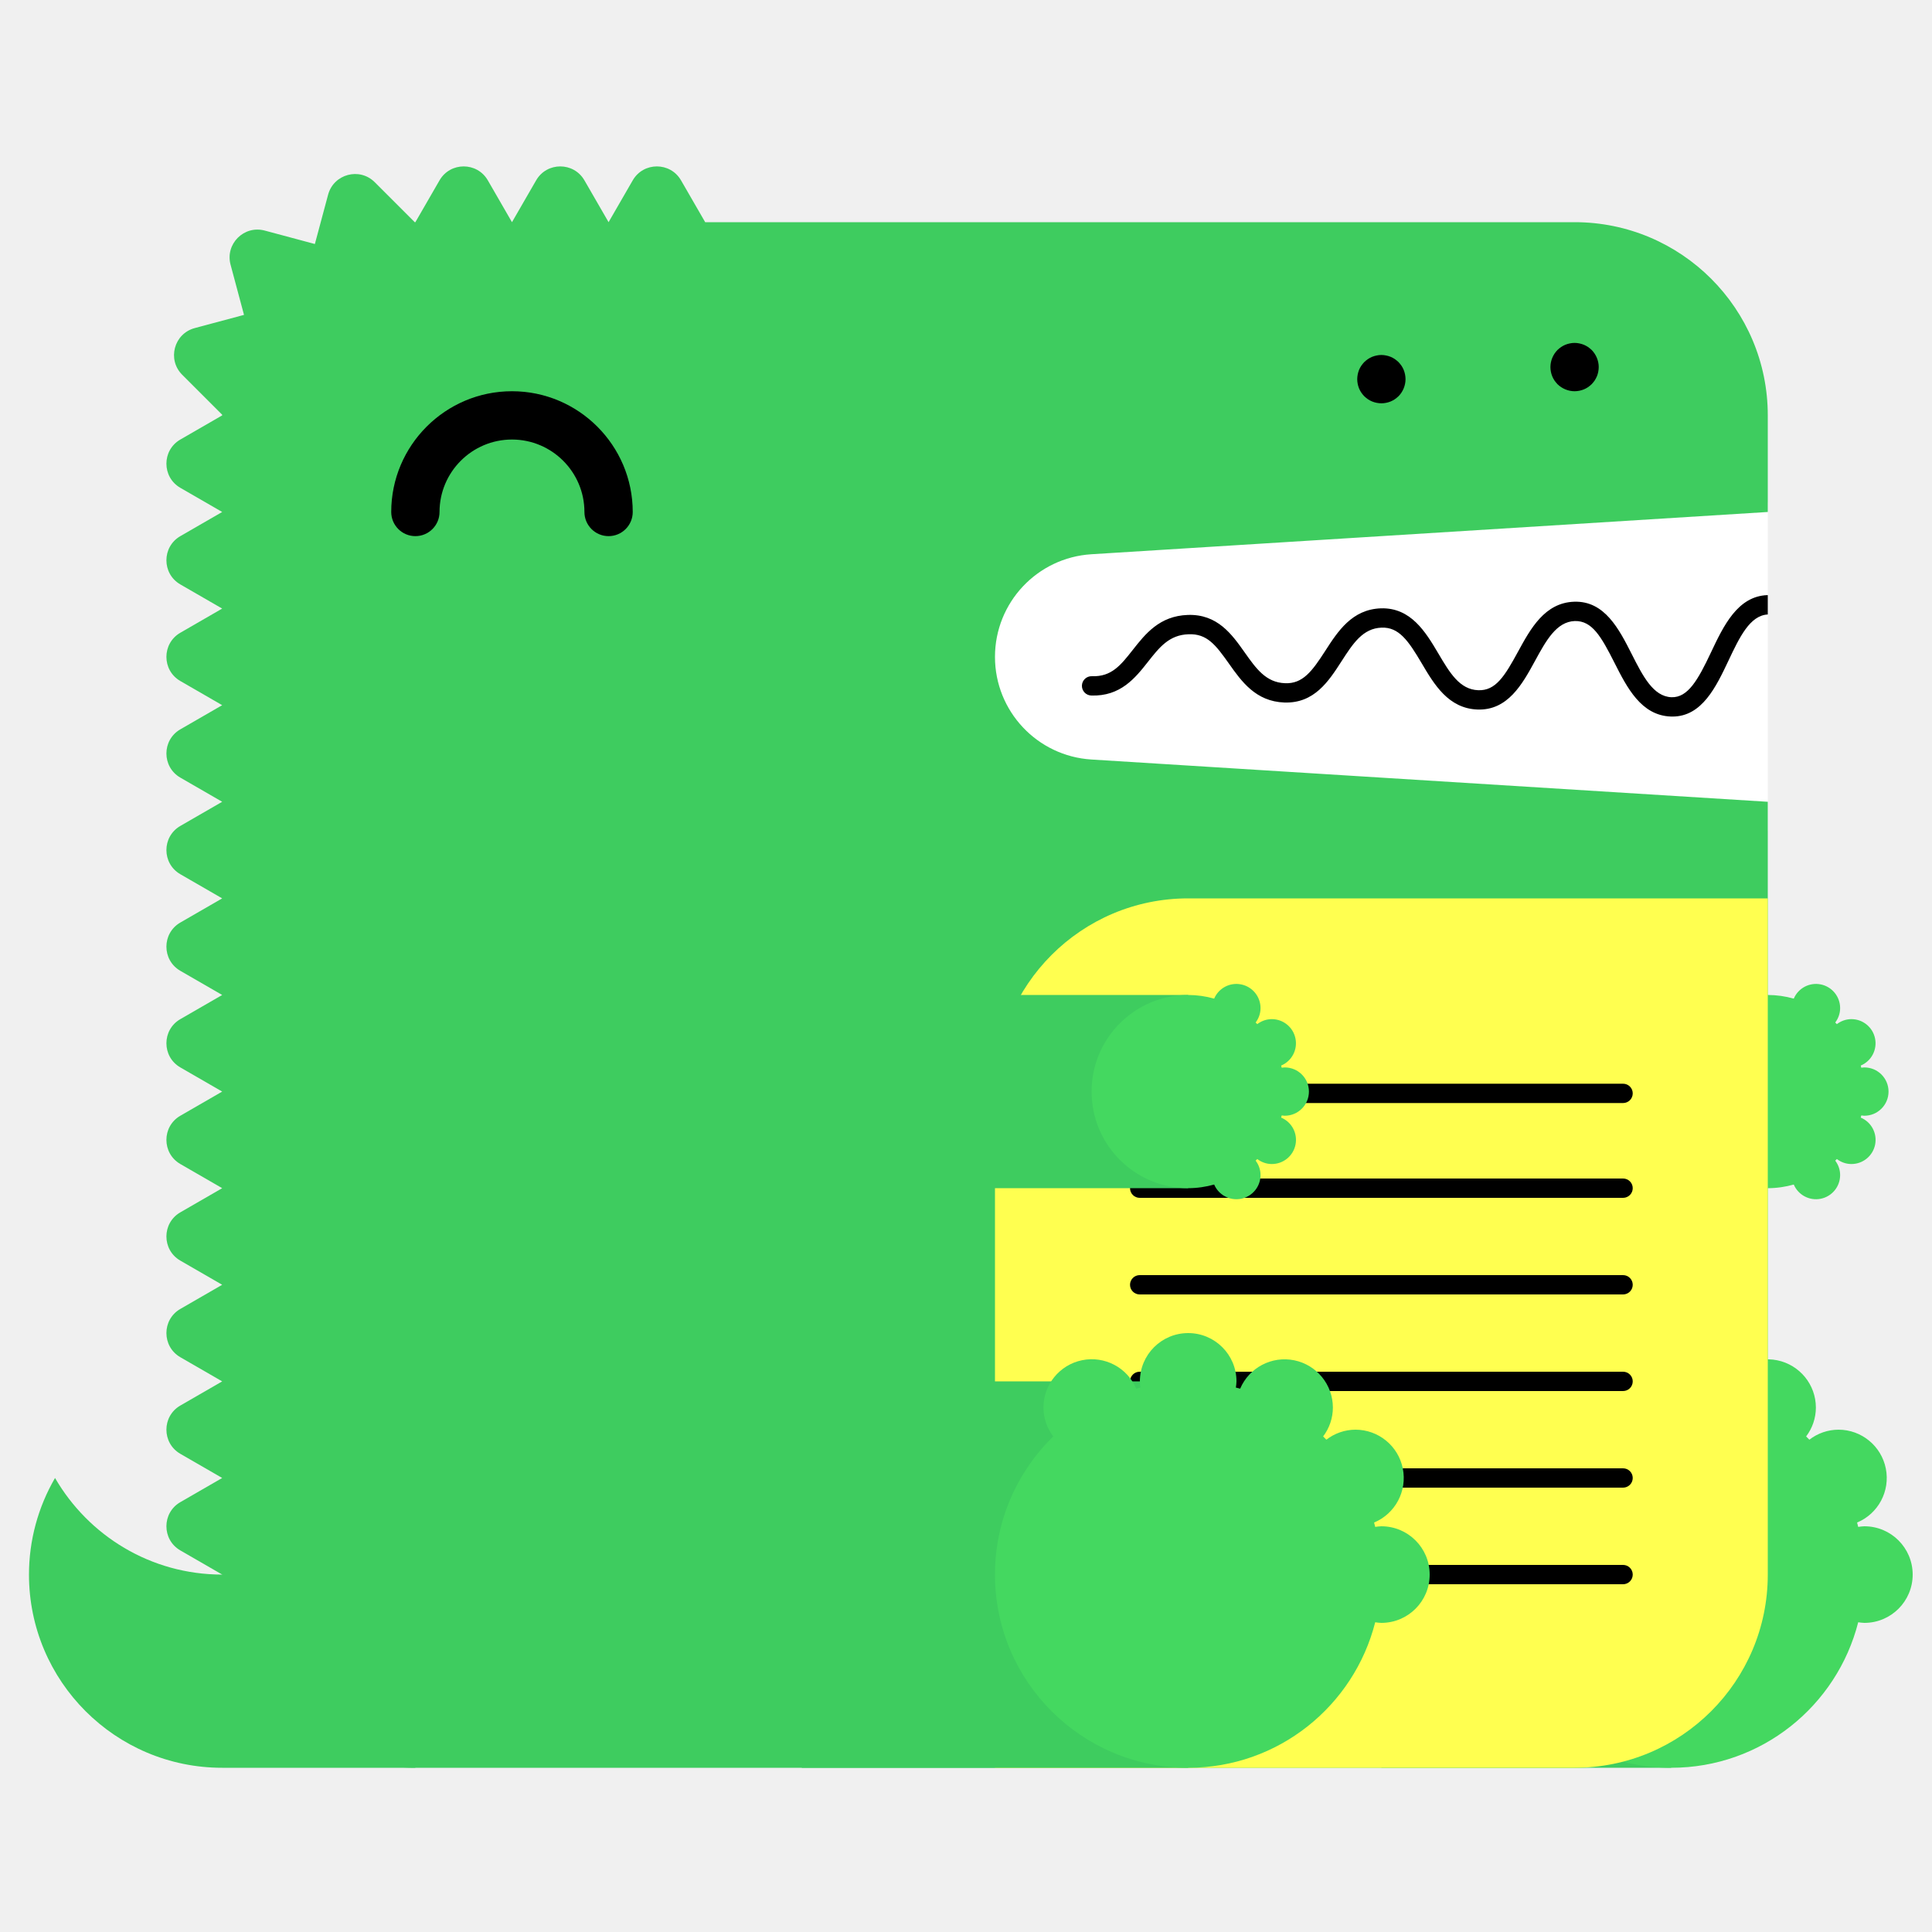
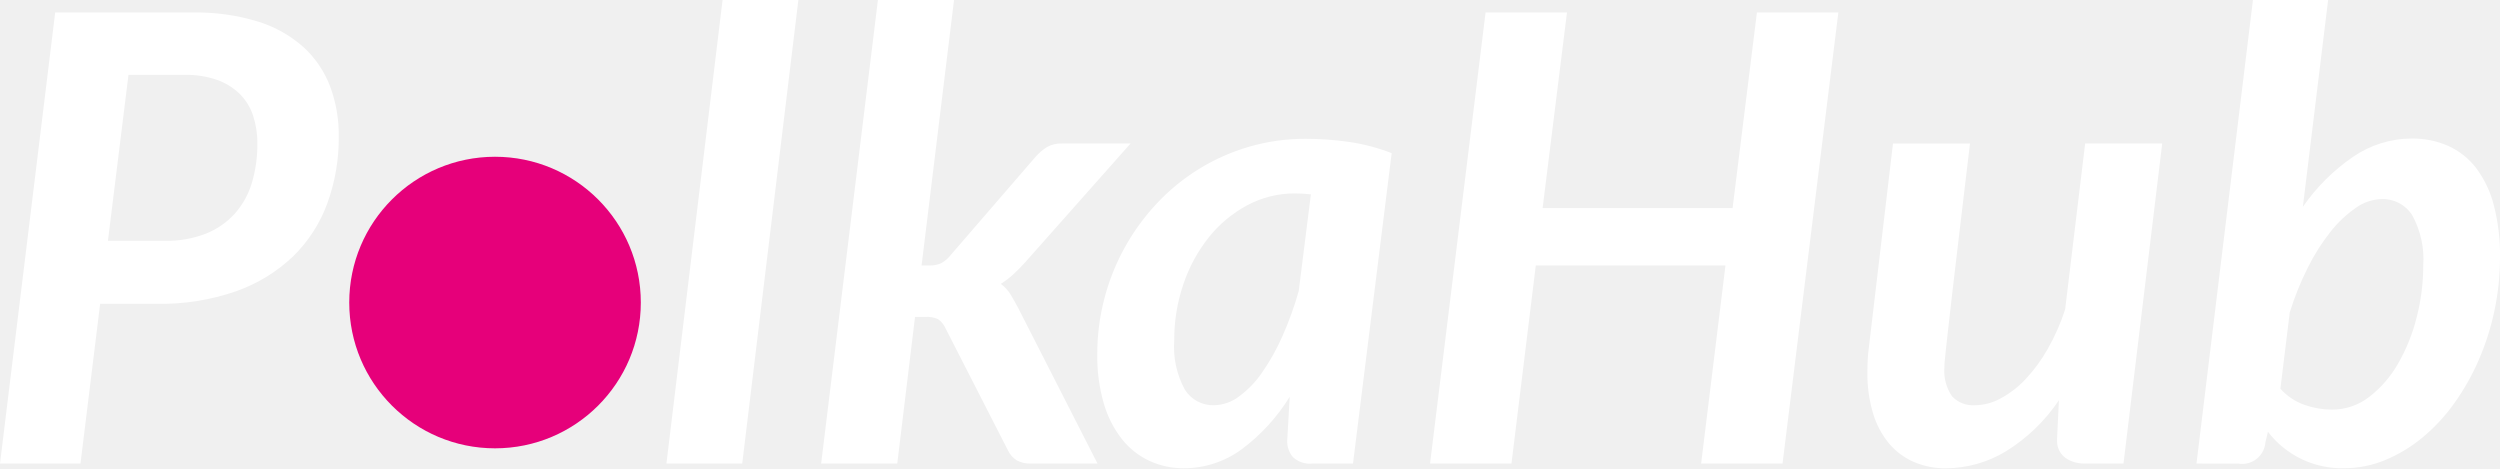
- <svg xmlns="http://www.w3.org/2000/svg" width="200" height="200" viewBox="0 0 200 200">
-   <g fill="none" fill-rule="evenodd">
-     <path fill="#FFF" d="M99 52h84v34H99z" />
-     <path d="M23 163c-7.398 0-13.843-4.027-17.303-10A19.886 19.886 0 0 0 3 163c0 11.046 8.954 20 20 20h20v-20H23z" fill="#3ECC5F" />
-     <path d="M112.98 57.376L183 53V43c0-11.046-8.954-20-20-20H73l-2.5-4.33c-1.112-1.925-3.889-1.925-5 0L63 23l-2.5-4.33c-1.111-1.925-3.889-1.925-5 0L53 23l-2.5-4.33c-1.111-1.925-3.889-1.925-5 0L43 23c-.022 0-.042.003-.065.003l-4.142-4.141c-1.57-1.571-4.252-.853-4.828 1.294l-1.369 5.104-5.192-1.392c-2.148-.575-4.111 1.389-3.535 3.536l1.39 5.193-5.102 1.367c-2.148.576-2.867 3.259-1.296 4.83l4.142 4.142c0 .021-.003.042-.003.064l-4.33 2.5c-1.925 1.111-1.925 3.889 0 5L23 53l-4.33 2.5c-1.925 1.111-1.925 3.889 0 5L23 63l-4.33 2.5c-1.925 1.111-1.925 3.889 0 5L23 73l-4.33 2.5c-1.925 1.111-1.925 3.889 0 5L23 83l-4.33 2.5c-1.925 1.111-1.925 3.889 0 5L23 93l-4.33 2.5c-1.925 1.111-1.925 3.889 0 5L23 103l-4.33 2.5c-1.925 1.111-1.925 3.889 0 5L23 113l-4.33 2.5c-1.925 1.111-1.925 3.889 0 5L23 123l-4.33 2.5c-1.925 1.111-1.925 3.889 0 5L23 133l-4.33 2.5c-1.925 1.111-1.925 3.889 0 5L23 143l-4.33 2.5c-1.925 1.111-1.925 3.889 0 5L23 153l-4.33 2.5c-1.925 1.111-1.925 3.889 0 5L23 163c0 11.046 8.954 20 20 20h120c11.046 0 20-8.954 20-20V83l-70.02-4.376A10.645 10.645 0 0 1 103 68c0-5.621 4.37-10.273 9.98-10.624" fill="#3ECC5F" />
-     <path fill="#3ECC5F" d="M143 183h30v-40h-30z" />
-     <path d="M193 158c-.219 0-.428.037-.639.064-.038-.15-.074-.301-.116-.451A5 5 0 0 0 190.32 148a4.96 4.96 0 0 0-3.016 1.036 26.531 26.531 0 0 0-.335-.336 4.955 4.955 0 0 0 1.011-2.987 5 5 0 0 0-9.599-1.959c-.148-.042-.297-.077-.445-.115.027-.211.064-.42.064-.639a5 5 0 0 0-5-5 5 5 0 0 0-5 5c0 .219.037.428.064.639-.148.038-.297.073-.445.115a4.998 4.998 0 0 0-9.599 1.959c0 1.125.384 2.151 1.011 2.987-3.717 3.632-6.031 8.693-6.031 14.3 0 11.046 8.954 20 20 20 9.339 0 17.16-6.41 19.361-15.064.211.027.42.064.639.064a5 5 0 0 0 5-5 5 5 0 0 0-5-5" fill="#44D860" />
-     <path fill="#3ECC5F" d="M153 123h30v-20h-30z" />
-     <path d="M193 115.5a2.5 2.5 0 1 0 0-5c-.109 0-.214.019-.319.032-.02-.075-.037-.15-.058-.225a2.501 2.501 0 0 0-.963-4.807c-.569 0-1.088.197-1.508.518a6.653 6.653 0 0 0-.168-.168c.314-.417.506-.931.506-1.494a2.5 2.5 0 0 0-4.8-.979A9.987 9.987 0 0 0 183 103c-5.522 0-10 4.478-10 10s4.478 10 10 10c.934 0 1.833-.138 2.69-.377a2.5 2.5 0 0 0 4.8-.979c0-.563-.192-1.077-.506-1.494.057-.055.113-.111.168-.168.42.321.939.518 1.508.518a2.5 2.5 0 0 0 .963-4.807c.021-.074.038-.15.058-.225.105.013.21.032.319.032" fill="#44D860" />
-     <path d="M63 55.5a2.5 2.5 0 0 1-2.5-2.5c0-4.136-3.364-7.5-7.5-7.5s-7.5 3.364-7.5 7.5a2.5 2.5 0 1 1-5 0c0-6.893 5.607-12.5 12.5-12.5S65.5 46.107 65.5 53a2.5 2.5 0 0 1-2.5 2.5" fill="#000" />
-     <path d="M103 183h60c11.046 0 20-8.954 20-20V93h-60c-11.046 0-20 8.954-20 20v70z" fill="#FFFF50" />
-     <path d="M168.02 124h-50.04a1 1 0 1 1 0-2h50.04a1 1 0 1 1 0 2m0 20h-50.04a1 1 0 1 1 0-2h50.04a1 1 0 1 1 0 2m0 20h-50.04a1 1 0 1 1 0-2h50.04a1 1 0 1 1 0 2m0-49.814h-50.04a1 1 0 1 1 0-2h50.04a1 1 0 1 1 0 2m0 19.814h-50.04a1 1 0 1 1 0-2h50.04a1 1 0 1 1 0 2m0 20h-50.04a1 1 0 1 1 0-2h50.04a1 1 0 1 1 0 2M183 61.611c-.012 0-.022-.006-.034-.005-3.09.105-4.552 3.196-5.842 5.923-1.346 2.85-2.387 4.703-4.093 4.647-1.889-.068-2.969-2.202-4.113-4.46-1.314-2.594-2.814-5.536-5.963-5.426-3.046.104-4.513 2.794-5.807 5.167-1.377 2.528-2.314 4.065-4.121 3.994-1.927-.07-2.951-1.805-4.136-3.813-1.321-2.236-2.848-4.75-5.936-4.664-2.994.103-4.465 2.385-5.763 4.4-1.373 2.13-2.335 3.428-4.165 3.351-1.973-.07-2.992-1.51-4.171-3.177-1.324-1.873-2.816-3.993-5.895-3.89-2.928.1-4.399 1.97-5.696 3.618-1.232 1.564-2.194 2.802-4.229 2.724a1 1 0 0 0-.072 2c3.017.101 4.545-1.8 5.872-3.487 1.177-1.496 2.193-2.787 4.193-2.855 1.926-.082 2.829 1.115 4.195 3.045 1.297 1.834 2.769 3.914 5.731 4.021 3.103.104 4.596-2.215 5.918-4.267 1.182-1.834 2.202-3.417 4.15-3.484 1.793-.067 2.769 1.35 4.145 3.681 1.297 2.197 2.766 4.686 5.787 4.796 3.125.108 4.634-2.62 5.949-5.035 1.139-2.088 2.214-4.06 4.119-4.126 1.793-.042 2.728 1.595 4.111 4.33 1.292 2.553 2.757 5.445 5.825 5.556l.169.003c3.064 0 4.518-3.075 5.805-5.794 1.139-2.41 2.217-4.68 4.067-4.773v-2z" fill="#000" />
-     <path fill="#3ECC5F" d="M83 183h40v-40H83z" />
-     <path d="M143 158c-.219 0-.428.037-.639.064-.038-.15-.074-.301-.116-.451A5 5 0 0 0 140.32 148a4.96 4.96 0 0 0-3.016 1.036 26.531 26.531 0 0 0-.335-.336 4.955 4.955 0 0 0 1.011-2.987 5 5 0 0 0-9.599-1.959c-.148-.042-.297-.077-.445-.115.027-.211.064-.42.064-.639a5 5 0 0 0-5-5 5 5 0 0 0-5 5c0 .219.037.428.064.639-.148.038-.297.073-.445.115a4.998 4.998 0 0 0-9.599 1.959c0 1.125.384 2.151 1.011 2.987-3.717 3.632-6.031 8.693-6.031 14.3 0 11.046 8.954 20 20 20 9.339 0 17.16-6.41 19.361-15.064.211.027.42.064.639.064a5 5 0 0 0 5-5 5 5 0 0 0-5-5" fill="#44D860" />
-     <path fill="#3ECC5F" d="M83 123h40v-20H83z" />
-     <path d="M133 115.5a2.5 2.5 0 1 0 0-5c-.109 0-.214.019-.319.032-.02-.075-.037-.15-.058-.225a2.501 2.501 0 0 0-.963-4.807c-.569 0-1.088.197-1.508.518a6.653 6.653 0 0 0-.168-.168c.314-.417.506-.931.506-1.494a2.5 2.5 0 0 0-4.8-.979A9.987 9.987 0 0 0 123 103c-5.522 0-10 4.478-10 10s4.478 10 10 10c.934 0 1.833-.138 2.69-.377a2.5 2.5 0 0 0 4.8-.979c0-.563-.192-1.077-.506-1.494.057-.055.113-.111.168-.168.42.321.939.518 1.508.518a2.5 2.5 0 0 0 .963-4.807c.021-.074.038-.15.058-.225.105.013.21.032.319.032" fill="#44D860" />
-     <path d="M143 41.75c-.16 0-.33-.02-.49-.05a2.52 2.52 0 0 1-.47-.14c-.15-.06-.29-.14-.431-.23-.13-.09-.259-.2-.38-.31-.109-.12-.219-.24-.309-.38s-.17-.28-.231-.43a2.619 2.619 0 0 1-.189-.96c0-.16.02-.33.05-.49.03-.16.08-.31.139-.47.061-.15.141-.29.231-.43.09-.13.2-.26.309-.38.121-.11.25-.22.38-.31.141-.09.281-.17.431-.23.149-.06.31-.11.47-.14.32-.07.65-.07.98 0 .159.03.32.08.47.14.149.06.29.14.43.23.13.09.259.2.38.31.11.12.22.25.31.38.09.14.17.28.23.43.06.16.11.31.14.47.029.16.05.33.05.49 0 .66-.271 1.31-.73 1.77-.121.11-.25.22-.38.31-.14.09-.281.17-.43.23a2.565 2.565 0 0 1-.96.19m20-1.25c-.66 0-1.3-.27-1.771-.73a3.802 3.802 0 0 1-.309-.38c-.09-.14-.17-.28-.231-.43a2.619 2.619 0 0 1-.189-.96c0-.66.27-1.3.729-1.77.121-.11.25-.22.38-.31.141-.09.281-.17.431-.23.149-.06.31-.11.47-.14.32-.07.66-.07.98 0 .159.03.32.08.47.14.149.06.29.14.43.23.13.09.259.2.38.31.459.47.73 1.11.73 1.77 0 .16-.021.33-.05.49-.03.16-.08.32-.14.47-.07.15-.14.29-.23.43-.09.13-.2.26-.31.38-.121.11-.25.22-.38.31-.14.09-.281.17-.43.23a2.565 2.565 0 0 1-.96.19" fill="#000" />
+ <svg xmlns="http://www.w3.org/2000/svg" width="240.076" height="44.963" viewBox="0 0 240.076 44.963">
+   <defs>
+     <style>.a{fill:#e6007a;}.b{fill:#fff;}</style>
+   </defs>
+   <g transform="translate(-479.462 -73.947)">
+     <circle class="a" cx="14" cy="14" r="14" transform="translate(513 89)" />
+     <path class="b" d="M9.078,20.261,7.191,35.6H-.538l5.3-43.316h13.18a20.128,20.128,0,0,1,6.336.884,11.756,11.756,0,0,1,4.359,2.471A9.828,9.828,0,0,1,31.17-.6a13.371,13.371,0,0,1,.824,4.778A18.354,18.354,0,0,1,30.9,10.6a13.687,13.687,0,0,1-3.28,5.092,15.241,15.241,0,0,1-5.467,3.355A22.025,22.025,0,0,1,14.5,20.261ZM11.8-1.727,9.827,14.21h5.452a10.369,10.369,0,0,0,3.954-.689,7.464,7.464,0,0,0,2.786-1.932,7.816,7.816,0,0,0,1.633-2.951,12.821,12.821,0,0,0,.524-3.774,8.3,8.3,0,0,0-.419-2.7A5.246,5.246,0,0,0,22.468.086,6,6,0,0,0,20.3-1.247a8.991,8.991,0,0,0-3.1-.479ZM63.459,35.6,68.851-8.916H76.13L70.738,35.6ZM91.078-8.916,87.962,16.576h.749a2.592,2.592,0,0,0,1.123-.21,2.943,2.943,0,0,0,.914-.779L98.9,6.152A4.982,4.982,0,0,1,100,5.208a2.738,2.738,0,0,1,1.438-.344h6.59L97.908,16.277q-.569.629-1.138,1.153a7.927,7.927,0,0,1-1.2.914,3.594,3.594,0,0,1,.944,1.033q.374.614.734,1.3L104.857,35.6H98.447a2.661,2.661,0,0,1-1.333-.3,2.314,2.314,0,0,1-.884-1.018L90.269,22.627a2.128,2.128,0,0,0-.734-.9,2.613,2.613,0,0,0-1.213-.21h-.989L85.626,35.6H78.317L83.769-8.916ZM129.391,35.6H125.5a2.384,2.384,0,0,1-1.887-.629,2.353,2.353,0,0,1-.539-1.588l.24-4.194a18.23,18.23,0,0,1-4.583,5.018,9.345,9.345,0,0,1-5.6,1.842,7.748,7.748,0,0,1-3.25-.689,7.331,7.331,0,0,1-2.636-2.052,10.026,10.026,0,0,1-1.767-3.415,16.105,16.105,0,0,1-.644-4.808,20.891,20.891,0,0,1,.689-5.362,21.09,21.09,0,0,1,5.033-9.107A19.644,19.644,0,0,1,119.4,5.178a19.237,19.237,0,0,1,5.467-.764,29.1,29.1,0,0,1,4.149.3,18.59,18.59,0,0,1,4.089,1.078ZM116.031,30a4.132,4.132,0,0,0,2.411-.839,9.577,9.577,0,0,0,2.232-2.322,20.677,20.677,0,0,0,1.947-3.49,32.173,32.173,0,0,0,1.558-4.314l1.168-9.286a13.628,13.628,0,0,0-1.5-.09,9.624,9.624,0,0,0-4.613,1.138,11.928,11.928,0,0,0-3.685,3.07,14.753,14.753,0,0,0-2.441,4.493,16.461,16.461,0,0,0-.884,5.407,8.585,8.585,0,0,0,1.018,4.733A3.2,3.2,0,0,0,116.031,30Zm54.609,5.6h-7.818l2.337-19.022H146.945L144.609,35.6H136.79l5.332-43.316h7.818L147.6,11.064h18.243l2.337-18.782H176Zm18-30.734q-.6,5.063-1.018,8.567t-.689,5.841q-.27,2.337-.419,3.685t-.225,2.037q-.075.689-.09.929t-.015.389a4.336,4.336,0,0,0,.734,2.831,2.783,2.783,0,0,0,2.232.854,5.23,5.23,0,0,0,2.411-.644,9.29,9.29,0,0,0,2.4-1.842A15.012,15.012,0,0,0,196.1,24.6a20.082,20.082,0,0,0,1.678-3.8L199.7,4.864h7.4L203.382,35.6h-3.744a3.474,3.474,0,0,1-.974-.135,2.721,2.721,0,0,1-.839-.4,2,2,0,0,1-.6-.689,2.064,2.064,0,0,1-.225-.989v-.12l.18-3.744a16.759,16.759,0,0,1-5.107,4.913,11.231,11.231,0,0,1-5.736,1.618,7.6,7.6,0,0,1-3.1-.614,6.535,6.535,0,0,1-2.381-1.782,8.213,8.213,0,0,1-1.528-2.891,13.185,13.185,0,0,1-.539-3.939q0-.6.03-1.2t.12-1.258l2.307-19.5ZM210.391,35.6l5.422-44.514h7.219l-2.426,19.861a18.711,18.711,0,0,1,4.808-4.793,10,10,0,0,1,5.647-1.767,8.447,8.447,0,0,1,3.49.7A7.035,7.035,0,0,1,237.231,7.2a10.044,10.044,0,0,1,1.707,3.565,19.029,19.029,0,0,1,.6,5.063,24.745,24.745,0,0,1-2.067,9.885,22.533,22.533,0,0,1-2.352,4.134,17.309,17.309,0,0,1-3.04,3.265,13.957,13.957,0,0,1-3.58,2.157,10.3,10.3,0,0,1-3.939.779,8.951,8.951,0,0,1-7.309-3.5l-.24,1.018a2.239,2.239,0,0,1-2.606,2.037Zm17.794-25.4a4.469,4.469,0,0,0-2.486.839,11.117,11.117,0,0,0-2.441,2.307,19.408,19.408,0,0,0-2.187,3.46,28.641,28.641,0,0,0-1.722,4.269l-.9,7.339a5.606,5.606,0,0,0,2.337,1.558,8.041,8.041,0,0,0,2.606.449,5.8,5.8,0,0,0,3.595-1.228,10.767,10.767,0,0,0,2.771-3.205,17.2,17.2,0,0,0,1.782-4.448,20.027,20.027,0,0,0,.629-4.958,8.784,8.784,0,0,0-1.048-4.808A3.334,3.334,0,0,0,228.185,10.2Z" transform="translate(480 82.863)" />
  </g>
</svg>
